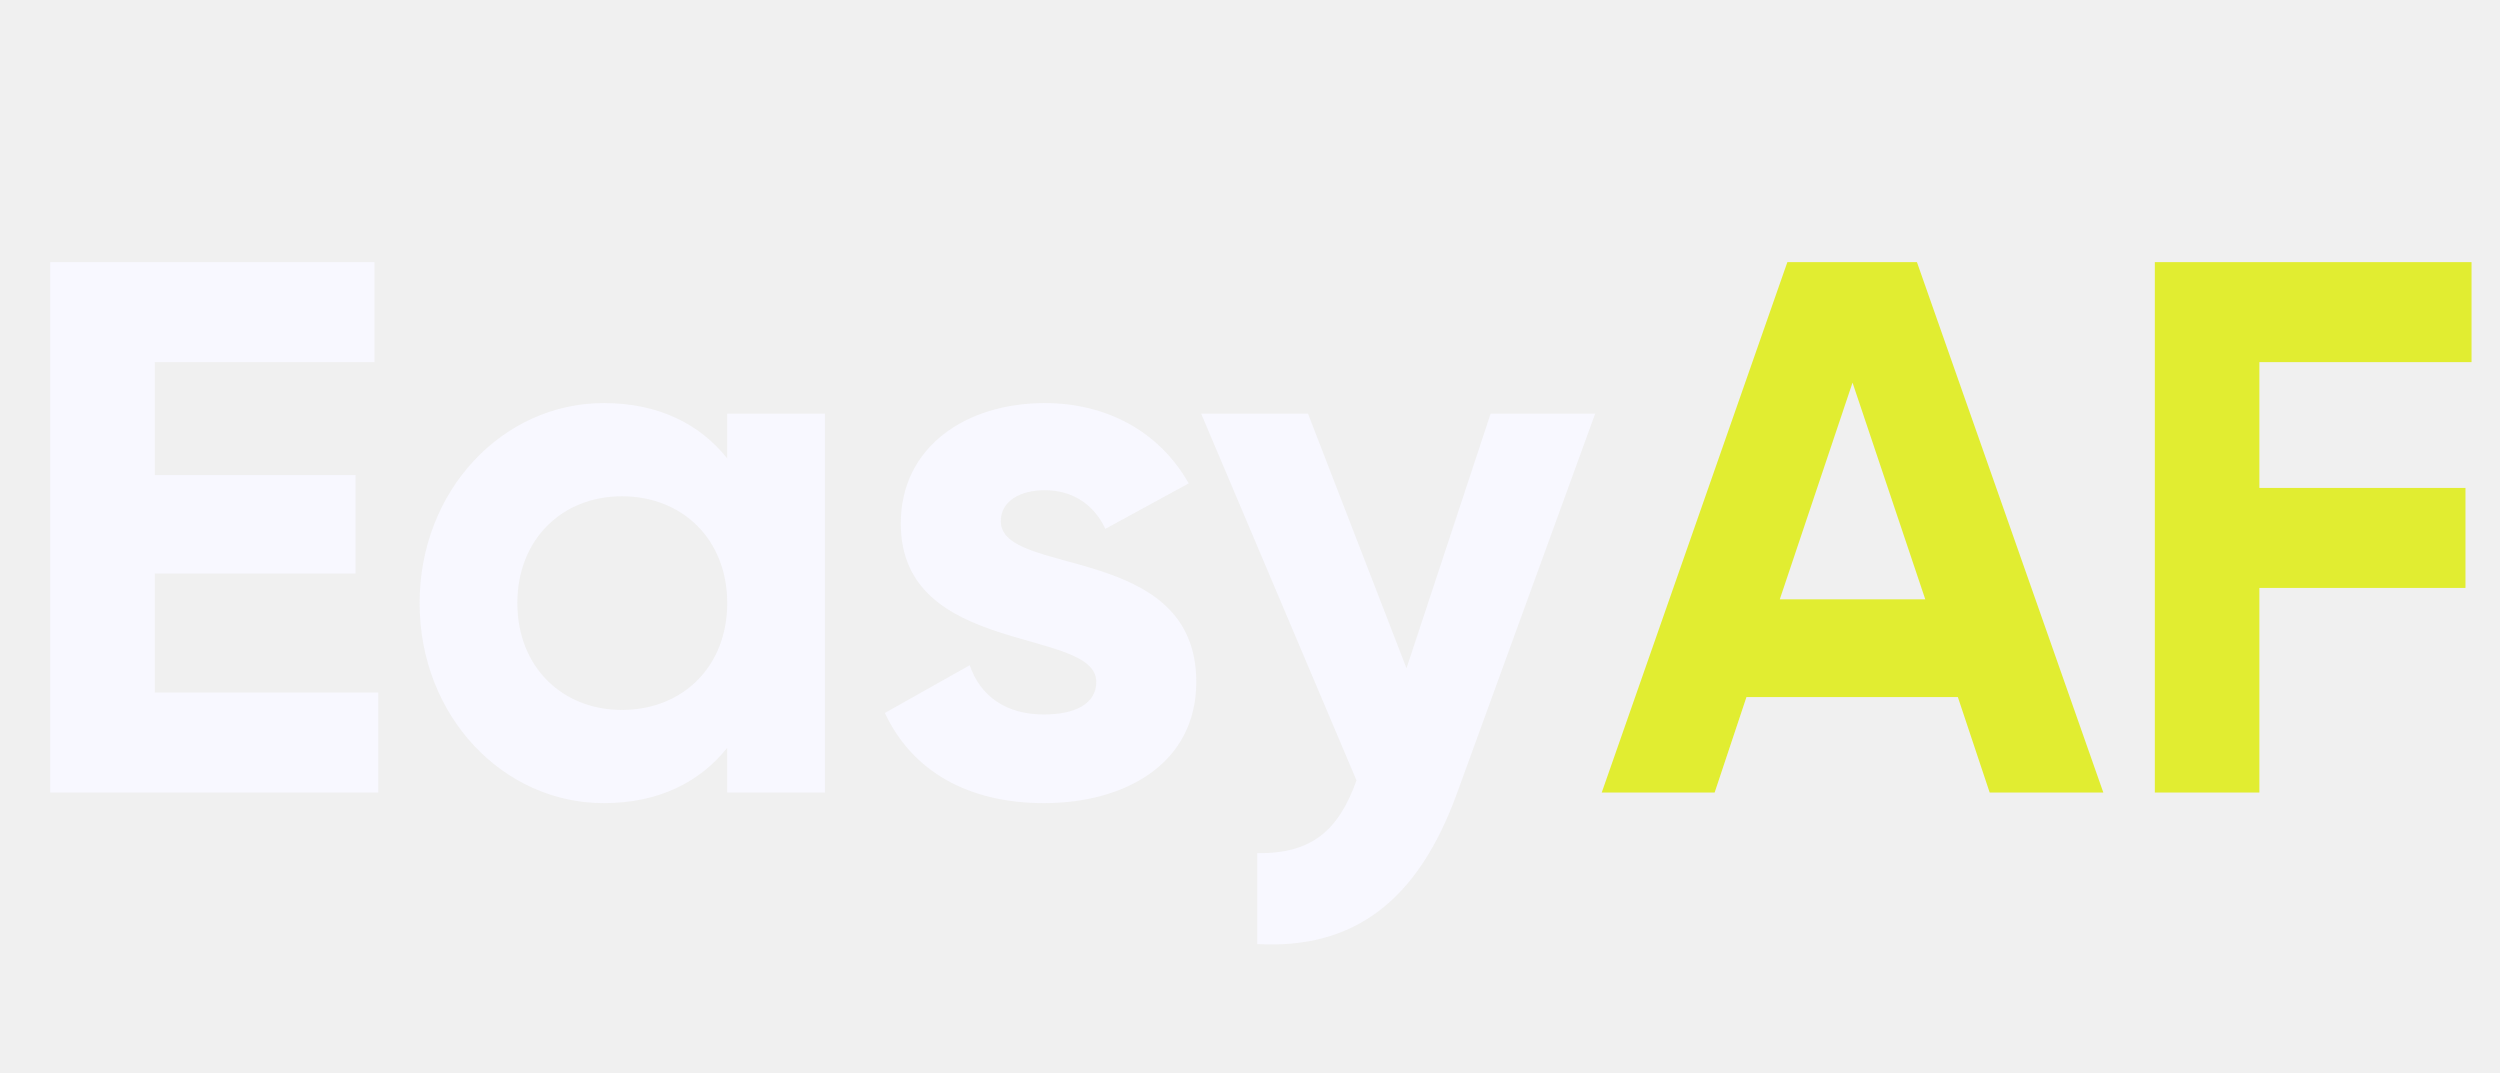
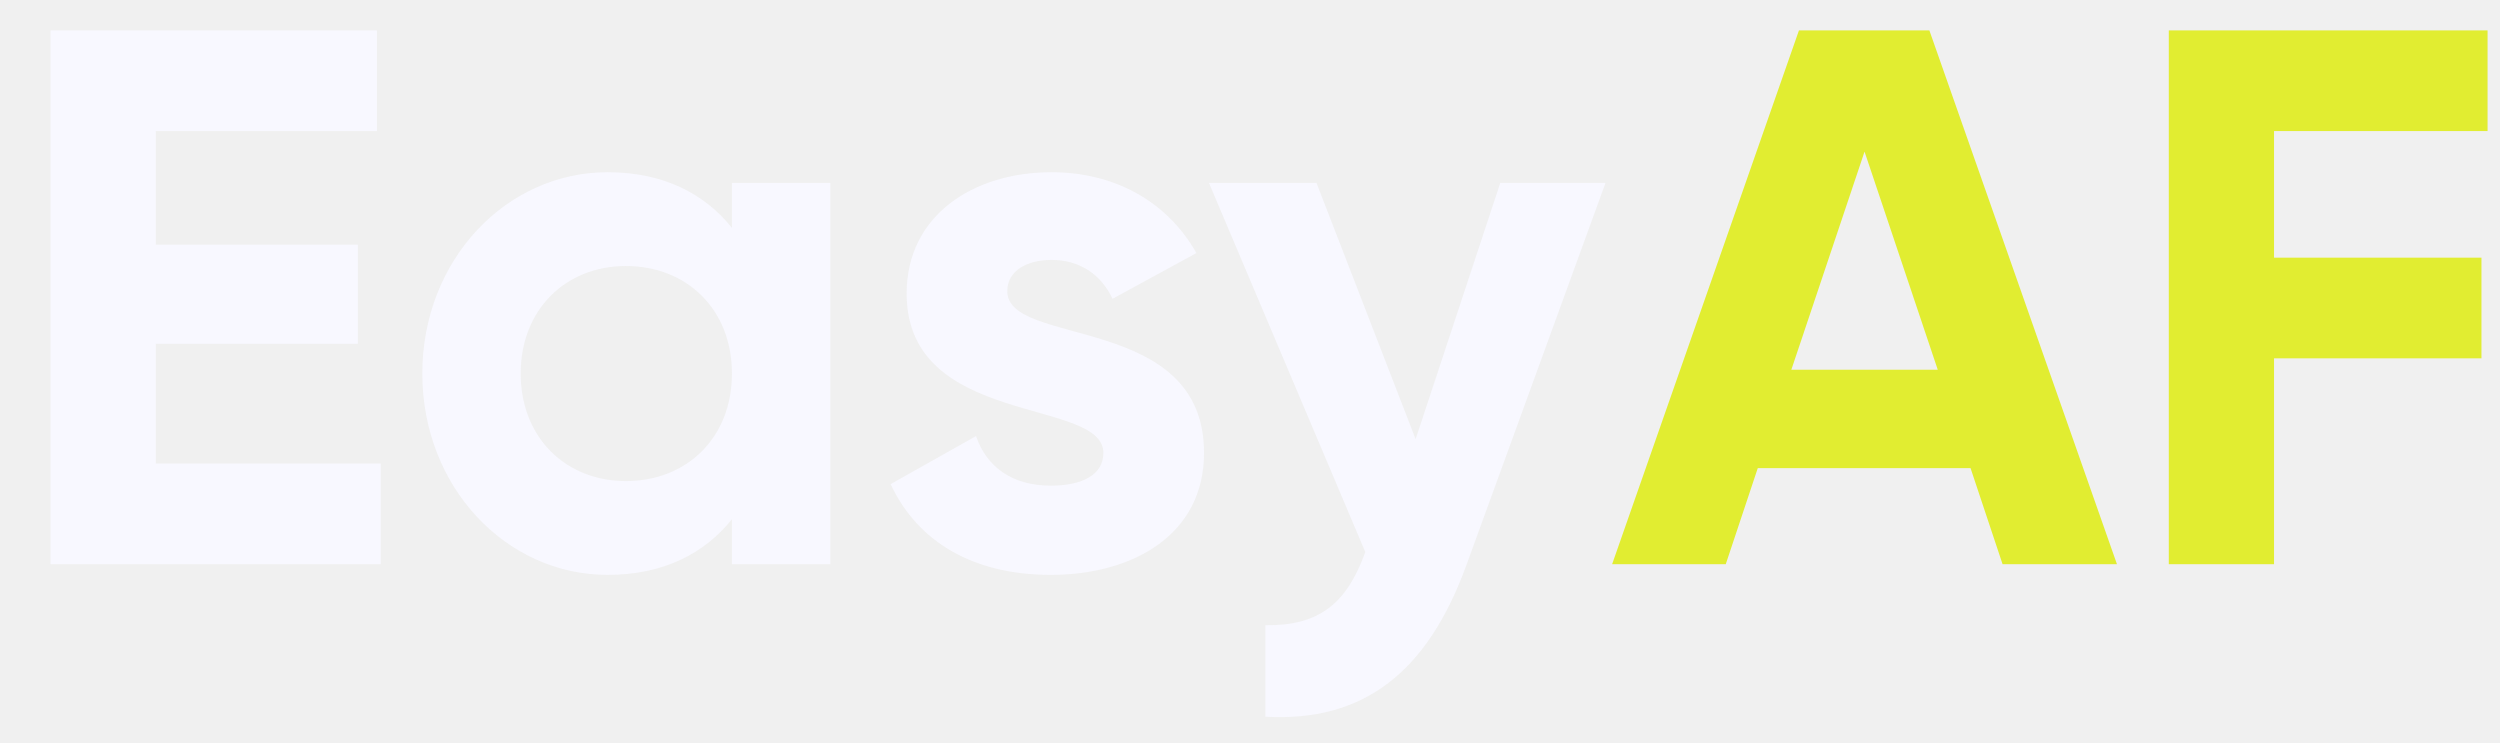
- <svg xmlns="http://www.w3.org/2000/svg" width="776" height="333" viewBox="0 0 776 333" fill="none">
-   <path d="M48.04 214.955H117.42V246H15.584V81.37H116.244V112.415H48.04V147.457H110.364V178.031H48.04V214.955ZM225.73 128.407H256.069V246H225.73V232.124C217.263 242.707 204.563 249.293 187.395 249.293C156.115 249.293 130.245 222.246 130.245 187.204C130.245 152.161 156.115 125.115 187.395 125.115C204.563 125.115 217.263 131.7 225.73 142.283V128.407ZM193.039 220.365C211.854 220.365 225.73 206.959 225.73 187.204C225.73 167.448 211.854 154.042 193.039 154.042C174.459 154.042 160.584 167.448 160.584 187.204C160.584 206.959 174.459 220.365 193.039 220.365ZM310.648 161.804C310.648 179.207 371.326 168.389 371.326 211.663C371.326 237.063 349.219 249.293 324.054 249.293C300.535 249.293 283.132 239.415 274.665 221.306L301.006 206.489C304.298 216.131 312.295 221.776 324.054 221.776C333.697 221.776 340.282 218.483 340.282 211.663C340.282 194.494 279.604 203.902 279.604 162.509C279.604 138.52 300.065 125.115 324.289 125.115C343.339 125.115 359.802 133.816 368.975 150.044L343.104 164.155C339.576 156.629 332.991 152.161 324.289 152.161C316.763 152.161 310.648 155.454 310.648 161.804ZM462.685 128.407H495.141L452.337 246C440.107 279.867 420.116 294.683 390.248 293.037V264.815C406.946 265.05 415.413 257.994 421.057 242.237L372.844 128.407H406.005L436.579 207.43L462.685 128.407Z" fill="#F8F8FF" />
-   <path d="M617.594 246L607.716 216.367H542.099L532.222 246H497.179L554.799 81.37H595.016L652.872 246H617.594ZM552.448 186.028H597.603L575.025 118.765L552.448 186.028ZM767.165 112.415H701.313V151.455H765.283V182.5H701.313V246H668.857V81.37H767.165V112.415Z" fill="#E1ED31" />
+ <svg xmlns="http://www.w3.org/2000/svg" width="771" height="229" viewBox="0 0 771 229" fill="none">
+   <g clip-path="url(#clip0_2353_7)">
+     <path d="M48.04 142.955H117.42V174H15.584V9.37H116.244V40.415H48.04V75.457H110.364V106.031H48.04V142.955ZM225.73 56.407H256.069V174H225.73V160.124C217.263 170.707 204.563 177.293 187.395 177.293C156.115 177.293 130.245 150.246 130.245 115.204C130.245 80.161 156.115 53.115 187.395 53.115C204.563 53.115 217.263 59.7 225.73 70.283V56.407ZM193.039 148.365C211.854 148.365 225.73 134.959 225.73 115.204C225.73 95.448 211.854 82.042 193.039 82.042C174.459 82.042 160.584 95.448 160.584 115.204C160.584 134.959 174.459 148.365 193.039 148.365ZM310.648 89.803C310.648 107.207 371.326 96.389 371.326 139.663C371.326 165.063 349.219 177.293 324.054 177.293C300.535 177.293 283.132 167.415 274.665 149.306L301.006 134.489C304.298 144.131 312.295 149.776 324.054 149.776C333.697 149.776 340.282 146.483 340.282 139.663C340.282 122.494 279.604 131.902 279.604 90.509C279.604 66.52 300.065 53.115 324.289 53.115C343.339 53.115 359.802 61.816 368.975 78.044L343.104 92.155C339.576 84.629 332.991 80.161 324.289 80.161C316.763 80.161 310.648 83.454 310.648 89.803ZM462.685 56.407H495.141L452.337 174C440.107 207.867 420.116 222.683 390.248 221.037V192.815C406.946 193.05 415.413 185.994 421.057 170.237L372.844 56.407H406.005L436.579 135.43L462.685 56.407Z" fill="#F8F8FF" />
+     <path d="M617.594 174L607.716 144.367H542.099L532.222 174H497.179L554.799 9.37H595.016L652.872 174H617.594ZM552.448 114.028H597.603L575.025 46.765L552.448 114.028ZM767.165 40.415H701.313V79.455H765.283V110.5H701.313V174H668.857V9.37H767.165V40.415Z" fill="#E1ED31" />
+   </g>
+   <defs>
+     <clipPath id="clip0_2353_7">
+       <rect width="771" height="229" fill="white" />
+     </clipPath>
+   </defs>
</svg>
